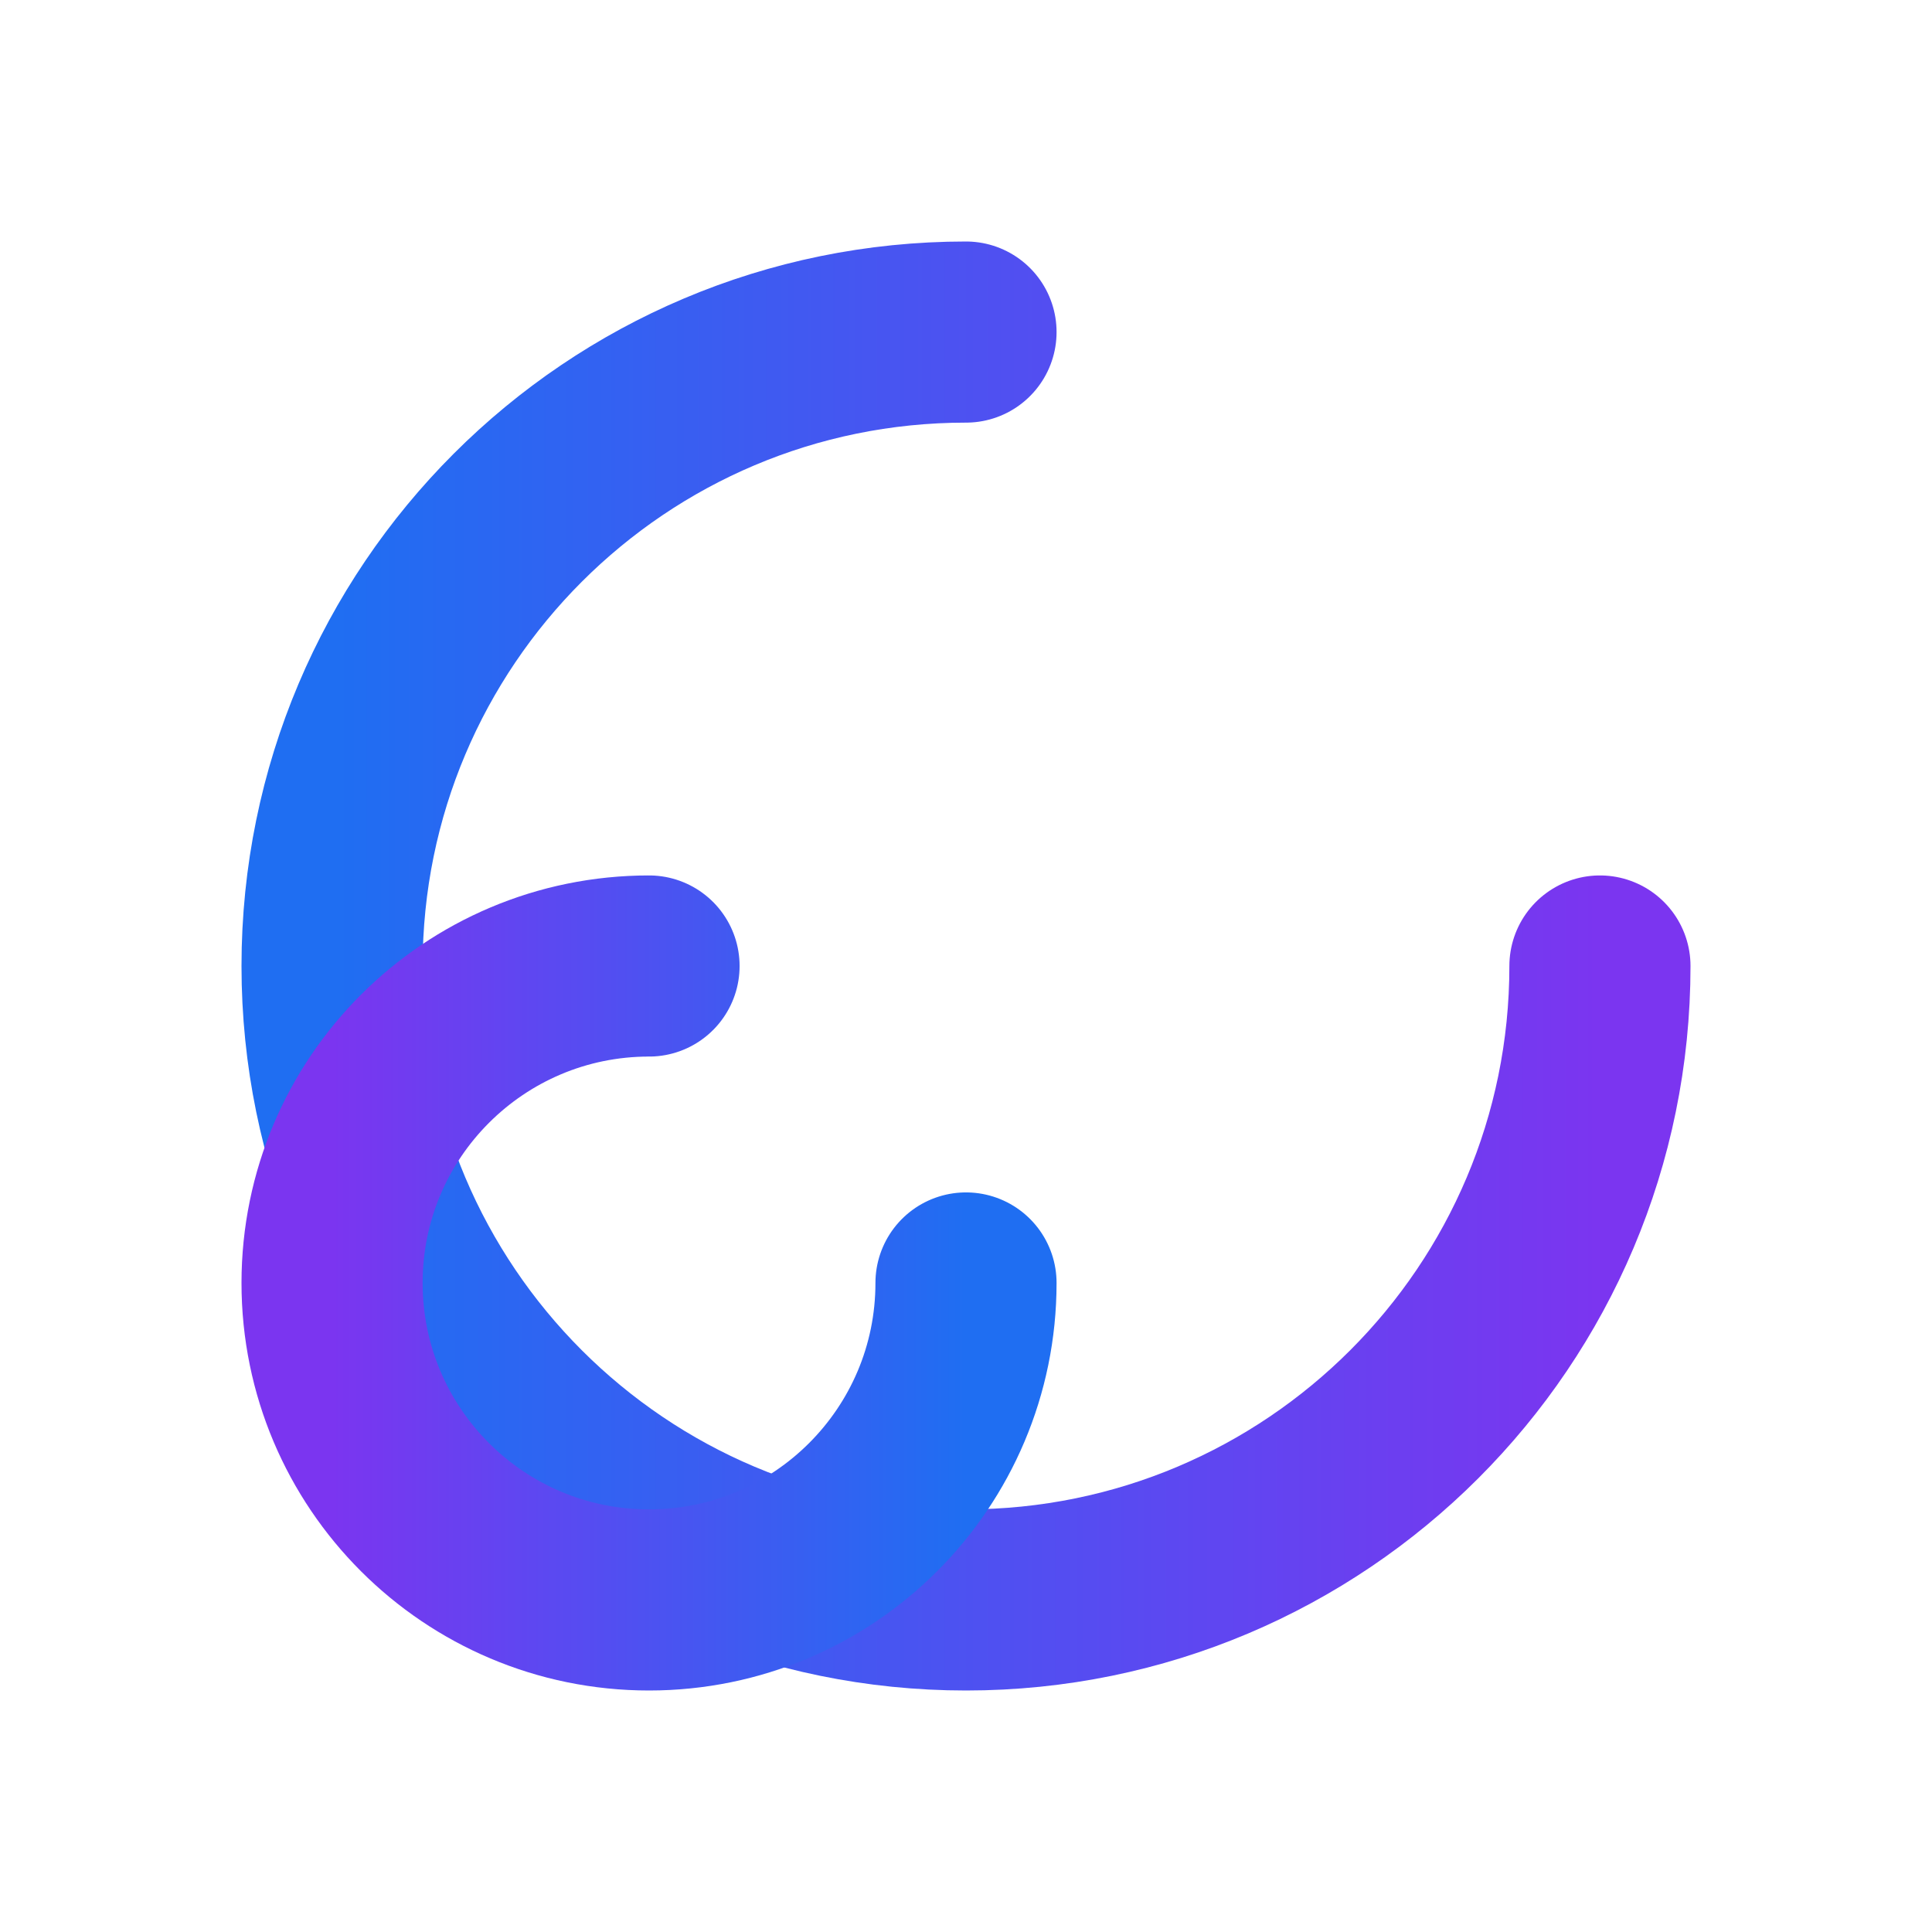
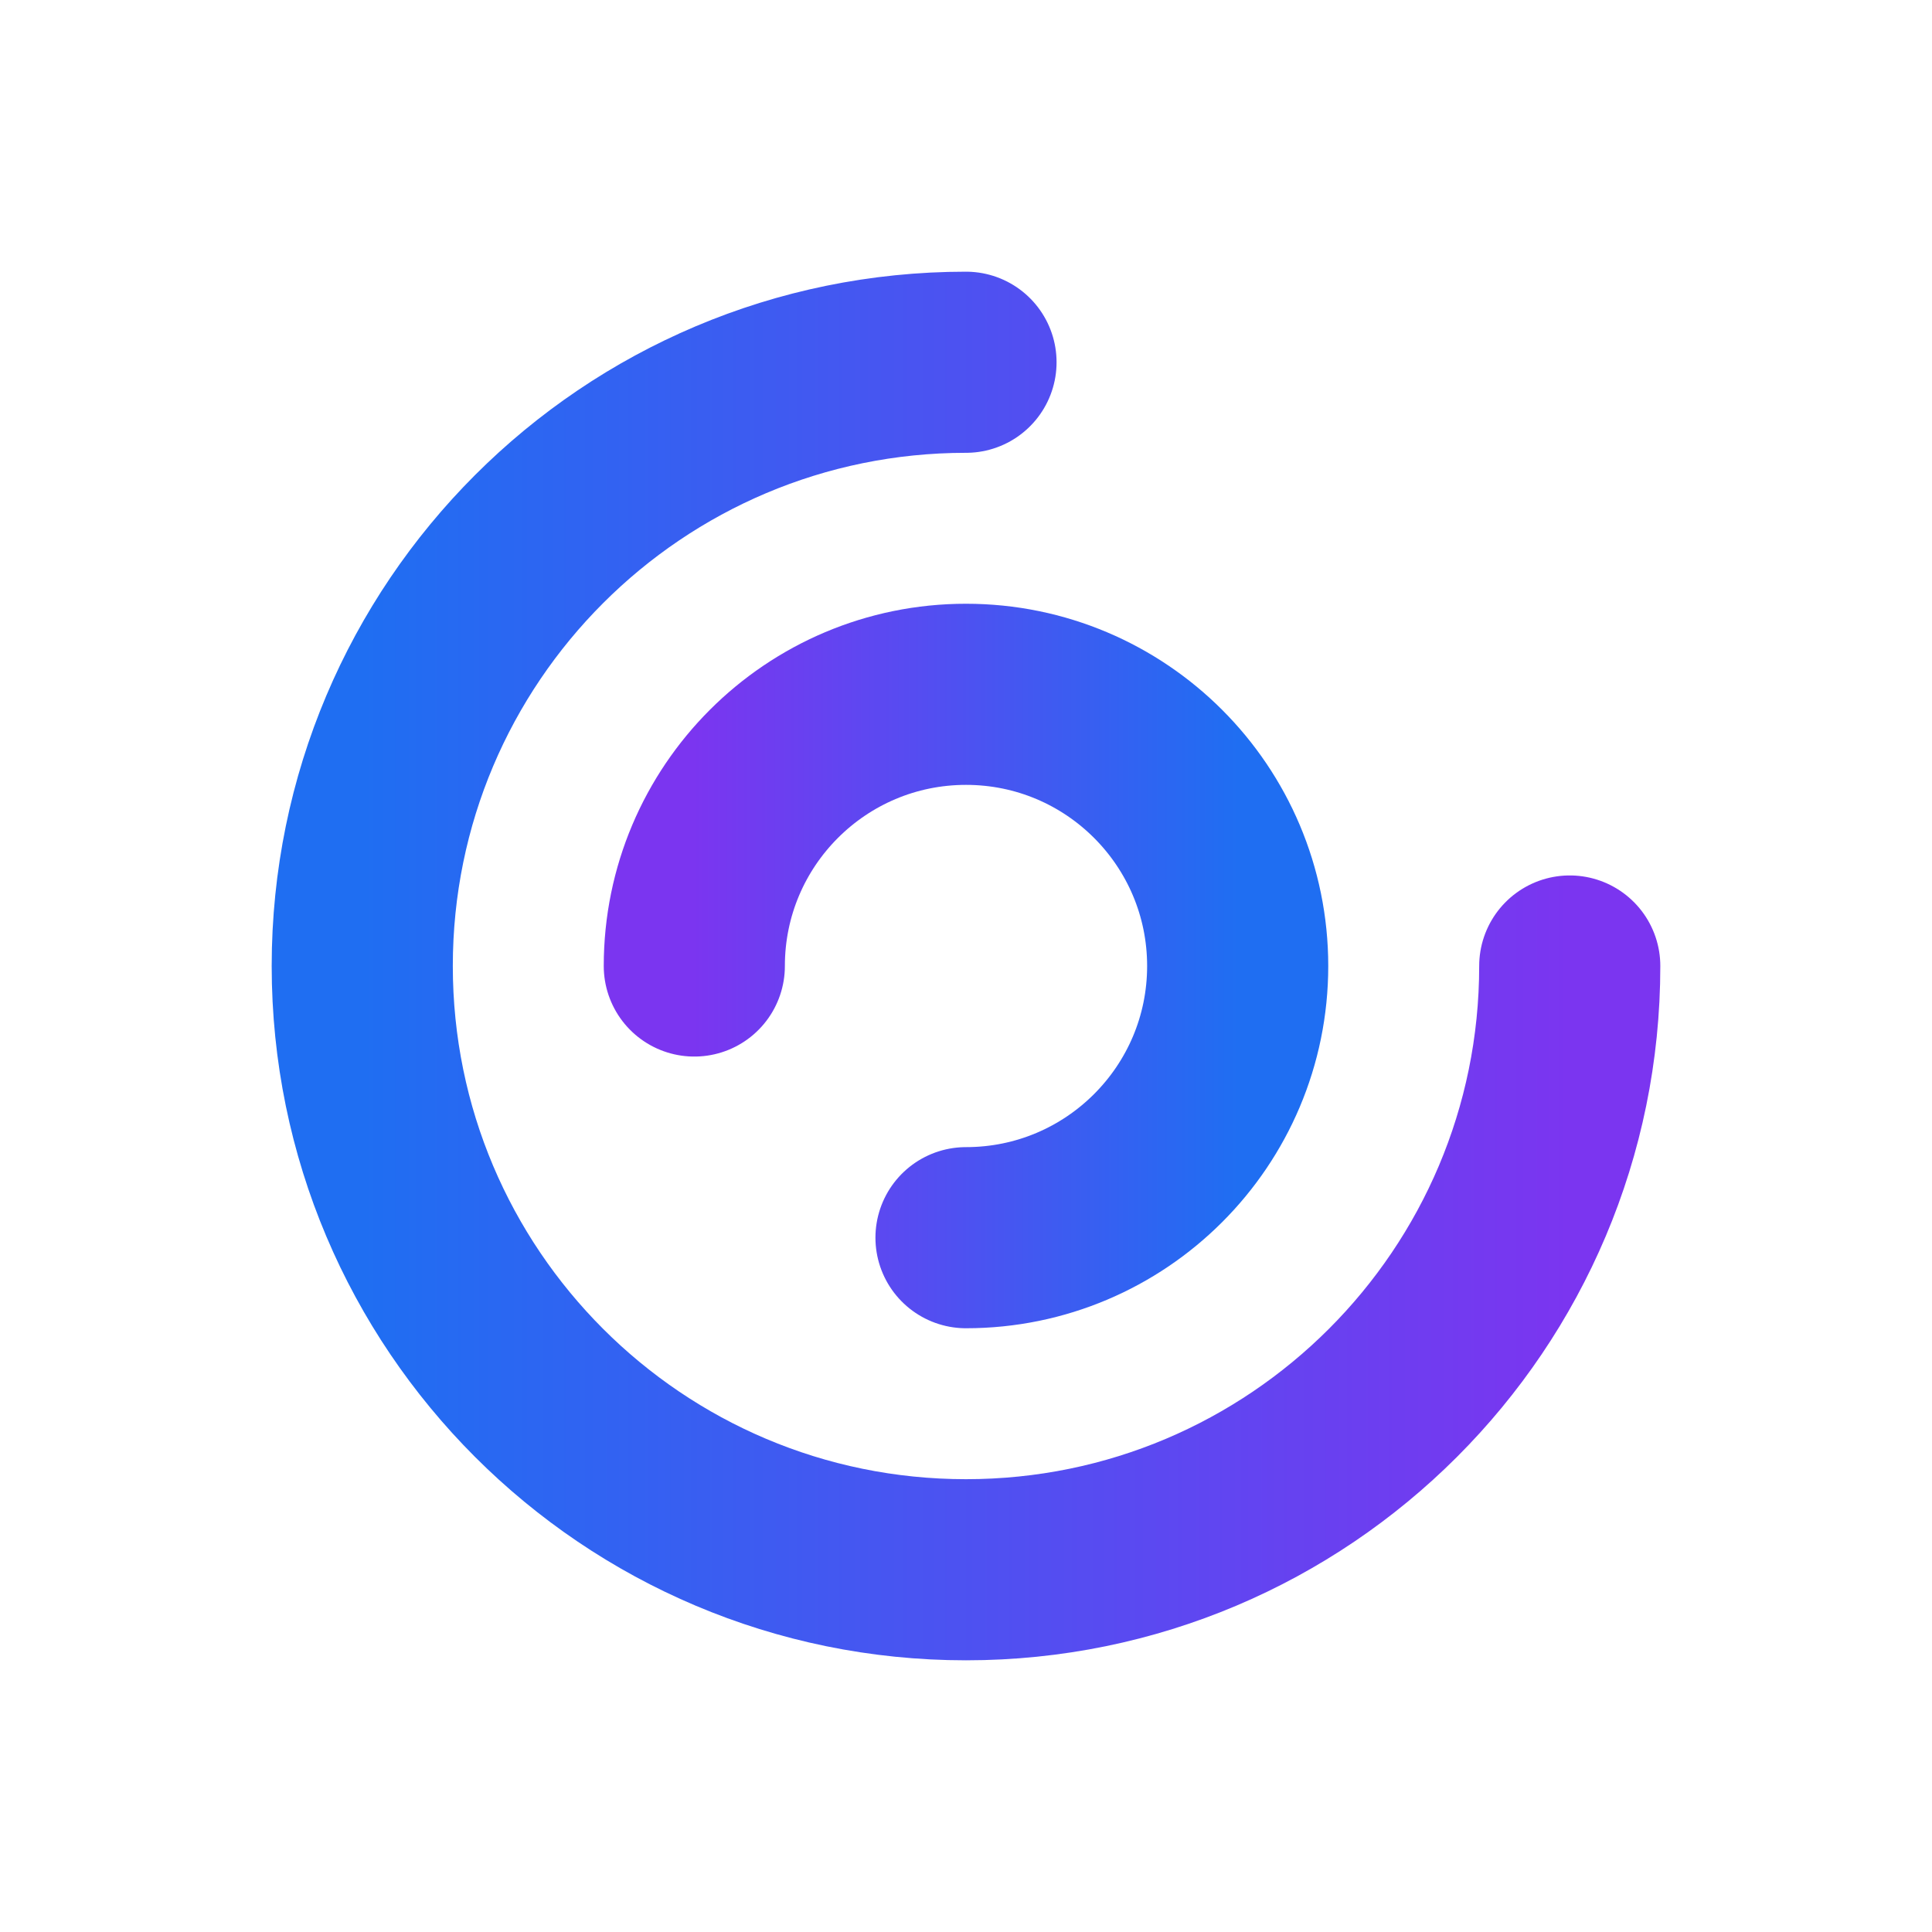
<svg xmlns="http://www.w3.org/2000/svg" viewBox="0 0 512 512" width="512" height="512">
  <defs>
    <linearGradient id="ring-outer" x1="0" y1="0" x2="1" y2="0">
      <stop offset="0" stop-color="#1f6ef2" />
      <stop offset="1" stop-color="#7b35f0" />
    </linearGradient>
    <linearGradient id="ring-inner" x1="0" y1="0" x2="1" y2="0">
      <stop offset="0" stop-color="#7b35f0" />
      <stop offset="1" stop-color="#1f6ef2" />
    </linearGradient>
  </defs>
-   <path d="M256 88 A168 168 0 1 0 424 256" fill="none" stroke="url(#ring-outer)" stroke-width="48" stroke-linecap="round" />
-   <path d="M256 340 A84 84 0 1 1 172 256" fill="none" stroke="url(#ring-inner)" stroke-width="48" stroke-linecap="round" />
+   <path d="M256 96 A160 160 0 1 0 416 256" fill="none" stroke="url(#ring-outer)" stroke-width="48" stroke-linecap="round" />
+   <path d="M184 256 A72 72 0 1 1 256 328" fill="none" stroke="url(#ring-inner)" stroke-width="48" stroke-linecap="round" />
</svg>
